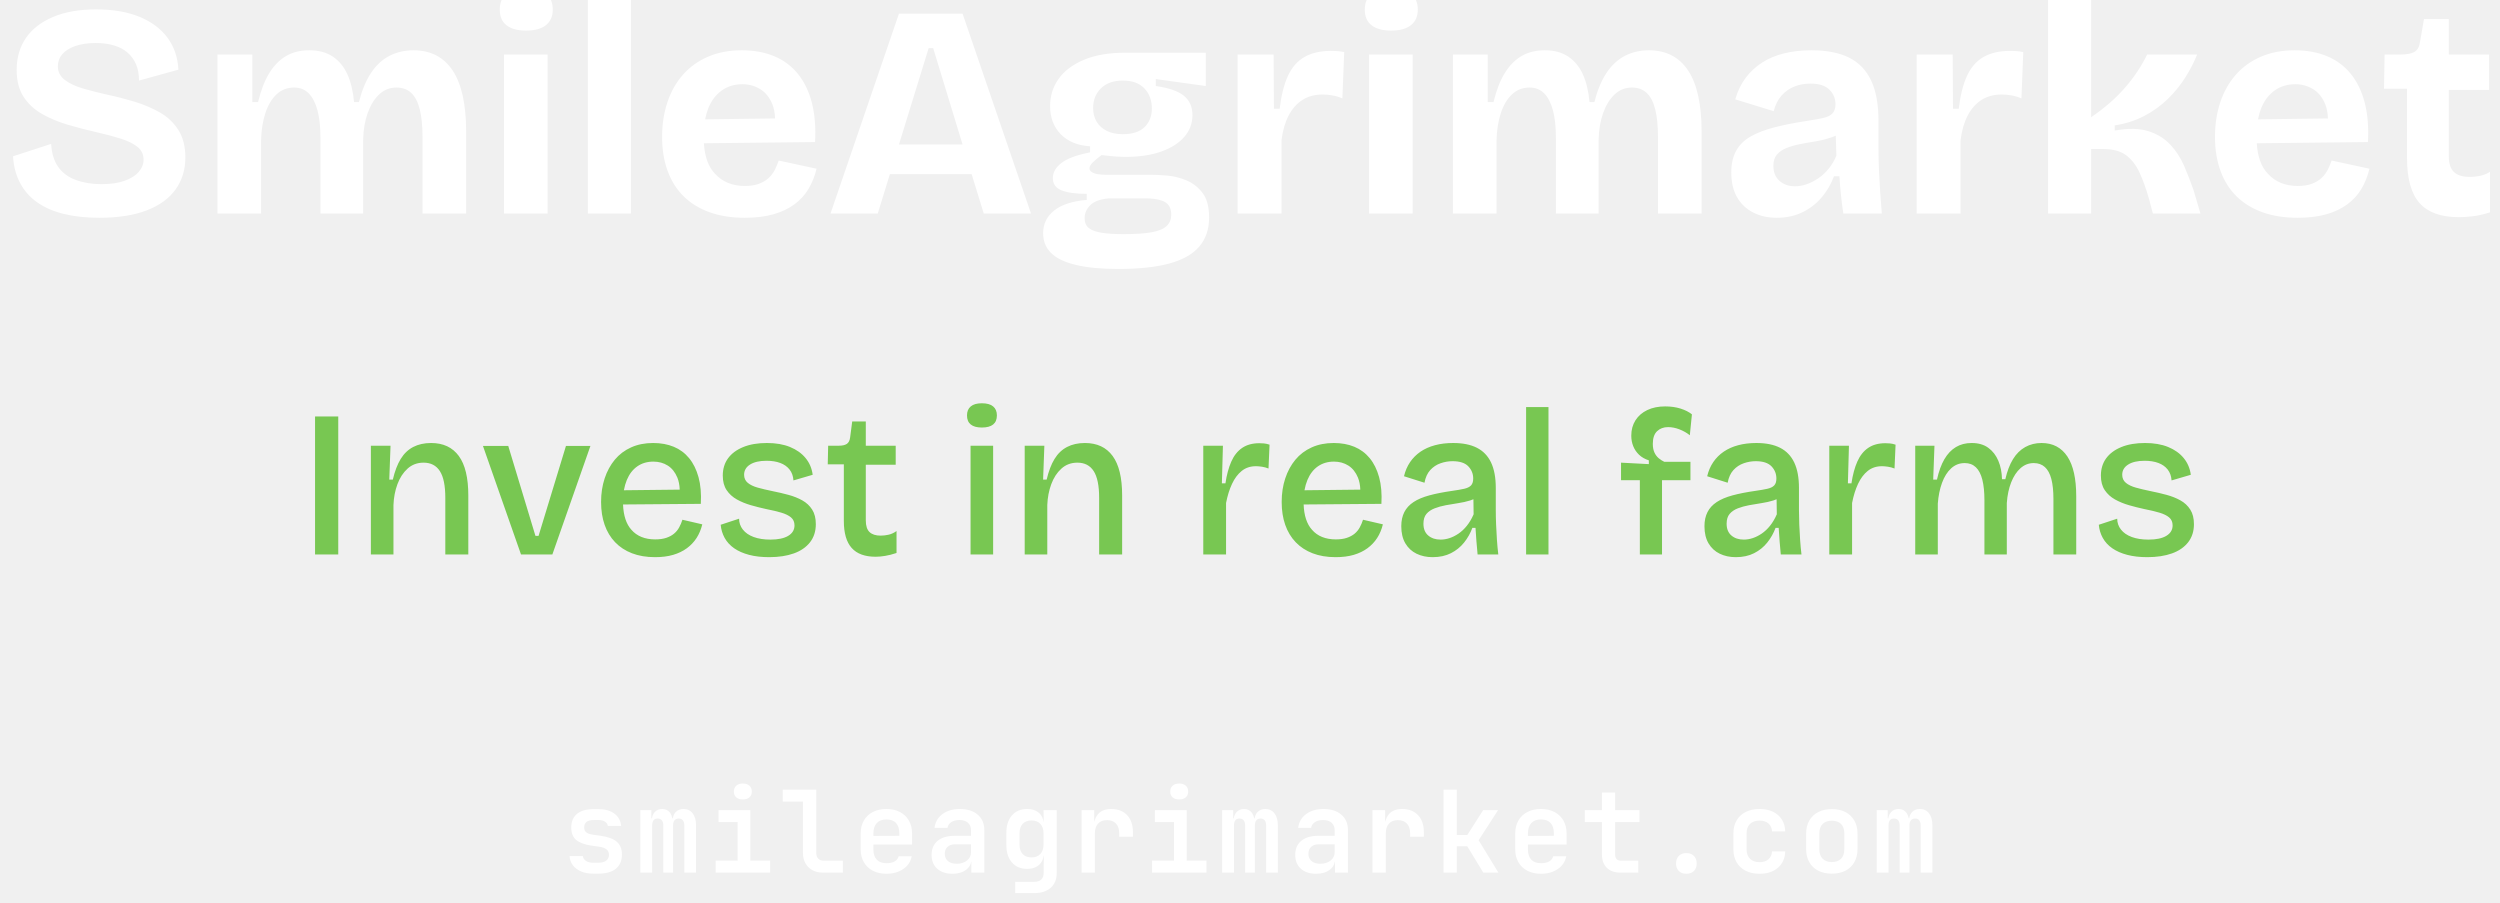
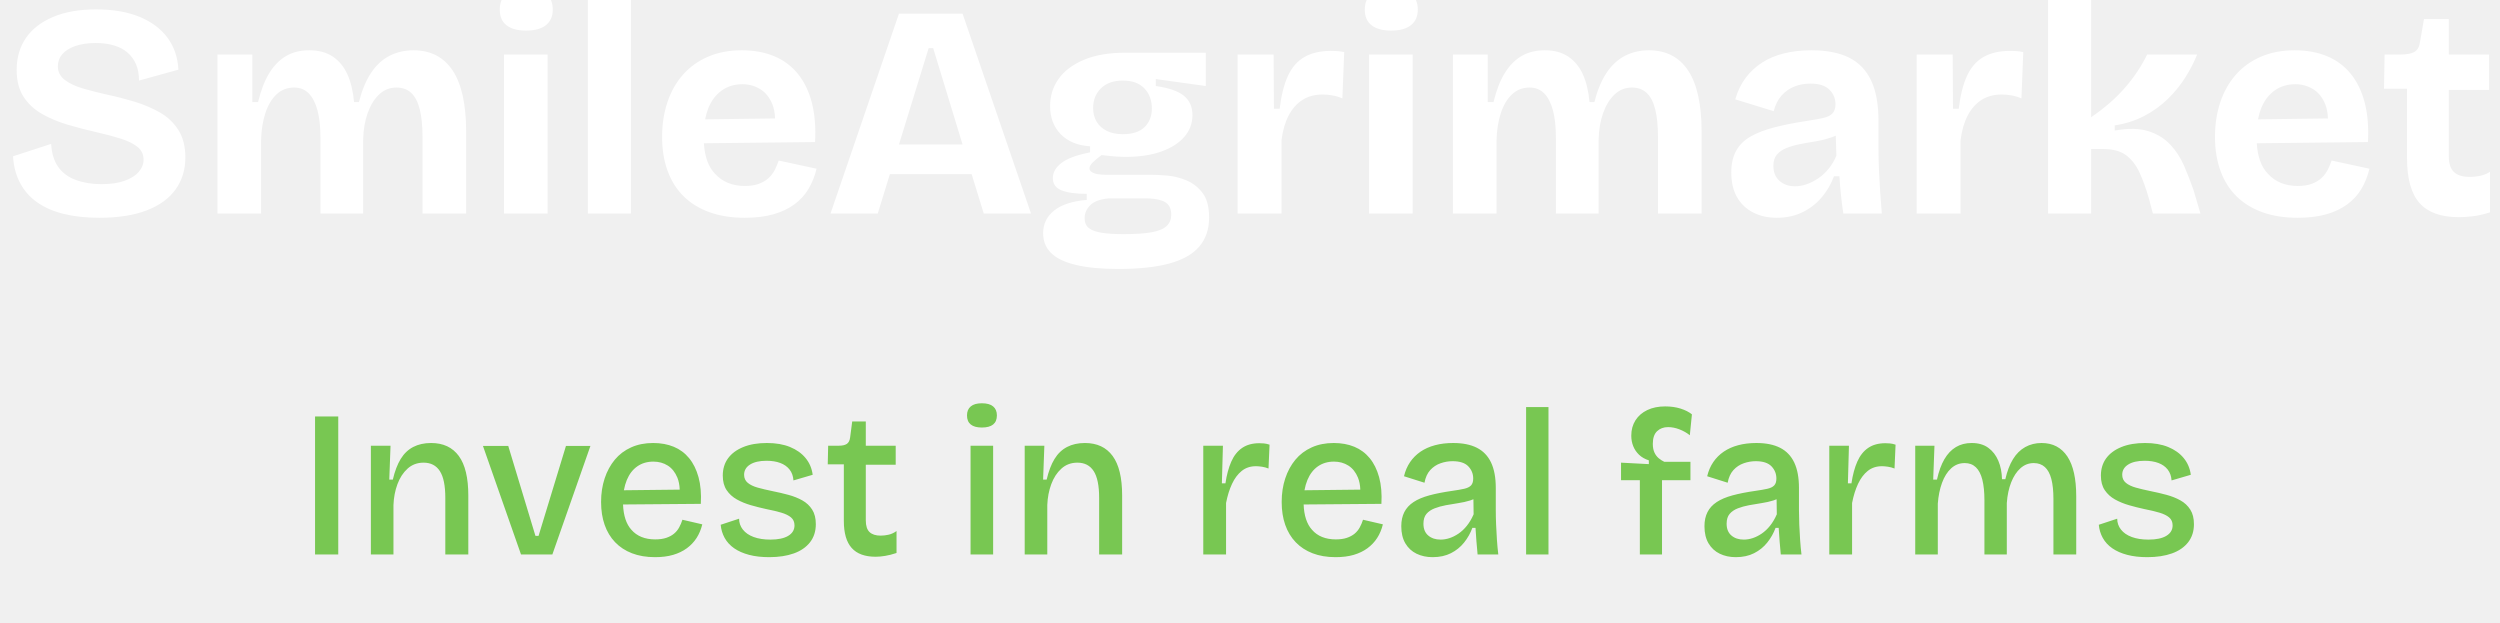
- <svg xmlns="http://www.w3.org/2000/svg" width="11.0in" height="3.97in" viewBox="0 0 1100 397">
+ <svg xmlns="http://www.w3.org/2000/svg" width="11.0in" height="2.74in" viewBox="0 0 1100 274">
  <path fill="#FFFFFF" d="M43.712 95.823Q35.05 95.823 28.186 94.157Q21.323 92.491 16.459 89.093Q11.594 85.695 8.862 80.564Q6.13 75.433 5.731 68.77L22.522 63.306Q22.789 69.303 25.521 73.301Q28.253 77.299 33.317 79.165Q38.381 81.03 44.645 81.03Q50.642 81.03 54.773 79.564Q58.905 78.098 61.037 75.633Q63.169 73.167 63.169 70.236Q63.169 66.771 60.504 64.638Q57.839 62.506 53.241 61.04Q48.643 59.574 42.779 58.241Q36.249 56.775 29.919 54.91Q23.589 53.044 18.458 50.112Q13.327 47.18 10.328 42.516Q7.33 37.851 7.33 30.788Q7.33 22.659 11.394 16.728Q15.459 10.798 23.322 7.466Q31.185 4.134 42.246 4.134Q53.441 4.134 61.37 7.399Q69.3 10.664 73.698 16.595Q78.095 22.525 78.495 30.655L61.17 35.452Q61.17 31.321 59.838 28.256Q58.505 25.191 56.106 23.125Q53.707 21.059 50.176 19.993Q46.644 18.927 42.113 18.927Q36.915 18.927 33.117 20.26Q29.319 21.592 27.387 23.858Q25.454 26.124 25.454 29.189Q25.454 32.787 28.453 35.119Q31.451 37.451 36.449 38.917Q41.447 40.383 47.444 41.716Q53.174 42.915 59.105 44.715Q65.035 46.514 70.166 49.379Q75.297 52.244 78.429 57.109Q81.56 61.973 81.56 69.303Q81.56 77.299 77.296 83.296Q73.031 89.293 64.569 92.558Q56.106 95.823 43.712 95.823Z M95.687 93.957V23.991H111.013V44.914H113.545Q115.411 37.185 118.476 32.187Q121.541 27.19 125.872 24.658Q130.204 22.126 136.067 22.126Q142.331 22.126 146.462 24.924Q150.594 27.723 152.859 32.72Q155.125 37.718 155.791 44.914H157.923Q159.922 37.052 163.321 31.987Q166.719 26.923 171.45 24.524Q176.181 22.126 181.912 22.126Q187.642 22.126 191.974 24.391Q196.305 26.657 199.237 31.121Q202.169 35.586 203.635 42.316Q205.101 49.046 205.101 57.842V93.957H185.91V60.24Q185.91 53.044 184.71 48.18Q183.511 43.315 180.979 40.916Q178.447 38.518 174.449 38.518Q170.051 38.518 166.852 41.516Q163.654 44.515 161.788 49.712Q159.922 54.91 159.789 61.573V93.957H140.998V60.773Q140.998 53.31 139.666 48.446Q138.333 43.582 135.801 41.05Q133.269 38.518 129.404 38.518Q124.873 38.518 121.674 41.516Q118.476 44.515 116.743 49.845Q115.011 55.176 114.878 61.706V93.957Z M221.759 93.957V23.991H240.95V93.957ZM231.488 13.463Q225.89 13.463 222.892 11.131Q219.893 8.799 219.893 4.268Q219.893 -0.397 222.892 -2.796Q225.89 -5.195 231.488 -5.195Q237.218 -5.195 240.217 -2.796Q243.215 -0.397 243.215 4.268Q243.215 8.665 240.217 11.064Q237.218 13.463 231.488 13.463Z M258.675 93.957V-1.33H277.599V93.957Z M327.708 95.823Q319.045 95.823 312.315 93.424Q305.585 91.025 300.921 86.494Q296.256 81.963 293.791 75.3Q291.325 68.636 291.325 60.24Q291.325 51.978 293.658 44.981Q295.99 37.984 300.521 32.854Q305.052 27.723 311.582 24.924Q318.112 22.126 326.375 22.126Q334.371 22.126 340.635 24.724Q346.898 27.323 351.096 32.52Q355.294 37.718 357.227 45.248Q359.159 52.777 358.626 62.506L309.717 63.039Q310.25 71.968 314.647 76.499Q319.578 81.83 327.708 81.83Q331.439 81.83 334.038 80.83Q336.637 79.831 338.303 78.232Q339.969 76.632 340.968 74.633Q341.968 72.634 342.634 70.635L359.292 74.234Q358.093 79.165 355.761 83.096Q353.429 87.027 349.564 89.893Q345.699 92.758 340.302 94.291Q334.904 95.823 327.708 95.823ZM310.25 52.511 341.035 52.111Q340.901 48.513 339.835 45.847Q337.969 41.316 334.438 39.184Q330.906 37.052 326.642 37.052Q321.577 37.052 317.713 39.717Q313.848 42.382 311.716 47.447Q310.783 49.845 310.25 52.511Z M365.423 93.957 395.542 6H423.528L453.647 93.957H432.857L427.526 76.632H391.543L386.213 93.957ZM423.528 63.572 410.601 21.193H408.602L395.542 63.572Z M492.161 118.346Q480.7 118.346 473.304 116.546Q465.907 114.747 462.442 111.282Q458.977 107.817 458.977 102.62Q458.977 96.489 463.842 92.625Q468.706 88.76 478.168 87.96V85.295Q470.972 85.295 467.107 83.762Q463.242 82.23 463.242 78.365Q463.242 74.633 467.04 71.701Q470.838 68.77 479.634 67.037V64.372Q471.371 63.839 466.707 59.041Q462.043 54.243 462.043 46.647Q462.043 39.984 465.774 34.719Q469.506 29.455 476.902 26.323Q484.299 23.192 495.093 23.192H530.543V37.851L508.553 34.786V37.851Q517.083 39.051 520.881 42.116Q524.679 45.181 524.679 50.645Q524.679 56.109 521.081 60.24Q517.482 64.372 510.886 66.704Q504.289 69.036 495.093 69.036Q493.361 69.036 491.362 68.903Q489.363 68.77 484.698 68.236Q482.166 70.102 480.767 71.502Q479.368 72.901 479.368 74.1Q479.368 75.033 480.367 75.7Q481.367 76.366 483.032 76.632Q484.698 76.899 486.431 76.899H506.421Q509.087 76.899 513.351 77.232Q517.616 77.565 521.88 79.298Q526.145 81.03 529.077 84.828Q532.009 88.627 532.009 95.69Q532.009 103.419 527.677 108.484Q523.346 113.548 514.484 115.947Q505.622 118.346 492.161 118.346ZM494.294 103.02Q502.423 103.02 506.954 102.153Q511.485 101.287 513.418 99.355Q515.35 97.422 515.35 94.49Q515.35 91.825 514.217 90.359Q513.085 88.893 511.285 88.293Q509.486 87.694 507.687 87.494Q505.888 87.294 504.555 87.294H487.764Q482.166 87.827 479.701 90.292Q477.235 92.758 477.235 95.956Q477.235 98.888 479.101 100.354Q480.967 101.82 484.765 102.42Q488.563 103.02 494.294 103.02ZM494.027 59.041Q500.424 59.041 503.622 55.909Q506.821 52.777 506.821 47.713Q506.821 42.382 503.556 38.917Q500.291 35.452 494.027 35.452Q487.897 35.452 484.432 38.851Q480.967 42.249 480.967 47.58Q480.967 50.912 482.499 53.51Q484.032 56.109 486.964 57.575Q489.896 59.041 494.027 59.041Z M544.536 93.957V23.991H560.395L560.528 47.846H563.06Q564.126 38.917 566.725 33.32Q569.324 27.723 573.988 25.057Q578.653 22.392 585.583 22.392Q586.782 22.392 588.181 22.459Q589.581 22.525 591.447 22.925L590.647 43.315Q588.648 42.382 586.249 41.983Q583.85 41.583 581.984 41.583Q576.787 41.583 573.055 43.982Q569.324 46.38 566.992 50.845Q564.66 55.309 563.86 61.706V93.957Z M602.375 93.957V23.991H621.565V93.957ZM612.103 13.463Q606.506 13.463 603.507 11.131Q600.509 8.799 600.509 4.268Q600.509 -0.397 603.507 -2.796Q606.506 -5.195 612.103 -5.195Q617.834 -5.195 620.832 -2.796Q623.831 -0.397 623.831 4.268Q623.831 8.665 620.832 11.064Q617.834 13.463 612.103 13.463Z M639.29 93.957V23.991H654.616V44.914H657.148Q659.014 37.185 662.079 32.187Q665.144 27.19 669.475 24.658Q673.807 22.126 679.67 22.126Q685.934 22.126 690.065 24.924Q694.197 27.723 696.462 32.72Q698.728 37.718 699.394 44.914H701.527Q703.526 37.052 706.924 31.987Q710.322 26.923 715.053 24.524Q719.784 22.126 725.515 22.126Q731.245 22.126 735.577 24.391Q739.908 26.657 742.84 31.121Q745.772 35.586 747.238 42.316Q748.704 49.046 748.704 57.842V93.957H729.513V60.24Q729.513 53.044 728.314 48.18Q727.114 43.315 724.582 40.916Q722.05 38.518 718.052 38.518Q713.654 38.518 710.456 41.516Q707.257 44.515 705.391 49.712Q703.526 54.91 703.392 61.573V93.957H684.601V60.773Q684.601 53.31 683.269 48.446Q681.936 43.582 679.404 41.05Q676.872 38.518 673.007 38.518Q668.476 38.518 665.277 41.516Q662.079 44.515 660.346 49.845Q658.614 55.176 658.481 61.706V93.957Z M781.754 95.823Q775.89 95.823 771.359 93.491Q766.828 91.159 764.296 86.761Q761.764 82.363 761.764 75.833Q761.764 70.102 763.963 66.237Q766.162 62.373 770.426 59.974Q774.691 57.575 780.955 55.976Q787.218 54.377 795.214 53.177Q799.479 52.511 802.211 51.911Q804.943 51.311 806.276 49.912Q807.608 48.513 807.608 45.847Q807.608 42.116 804.943 39.45Q802.278 36.785 796.547 36.785Q792.682 36.785 789.417 38.118Q786.152 39.45 783.82 42.116Q781.488 44.781 780.422 48.913L763.496 43.715Q765.096 38.251 768.094 34.253Q771.093 30.255 775.357 27.523Q779.622 24.791 785.086 23.458Q790.55 22.126 796.947 22.126Q807.209 22.126 813.672 25.391Q820.136 28.656 823.334 35.519Q826.533 42.382 826.533 53.177V65.171Q826.533 69.836 826.732 74.633Q826.932 79.431 827.266 84.295Q827.599 89.16 827.999 93.957H811.073Q810.54 90.626 810.074 86.294Q809.607 81.963 809.341 77.565H806.942Q805.076 82.63 801.611 86.761Q798.146 90.892 793.149 93.358Q788.151 95.823 781.754 95.823ZM789.884 81.963Q792.416 81.963 795.015 81.03Q797.613 80.097 800.079 78.432Q802.544 76.766 804.61 74.234Q806.676 71.701 808.008 68.503L807.742 59.707Q806.542 60.24 805.21 60.64Q802.011 61.706 798.613 62.239Q795.214 62.772 791.883 63.439Q788.551 64.105 785.952 65.171Q783.354 66.237 781.821 68.037Q780.288 69.836 780.288 73.034Q780.288 77.165 782.954 79.564Q785.619 81.963 789.884 81.963Z M843.324 93.957V23.991H859.183L859.317 47.846H861.849Q862.915 38.917 865.514 33.32Q868.112 27.723 872.777 25.057Q877.441 22.392 884.371 22.392Q885.571 22.392 886.97 22.459Q888.369 22.525 890.235 22.925L889.435 43.315Q887.436 42.382 885.038 41.983Q882.639 41.583 880.773 41.583Q875.575 41.583 871.844 43.982Q868.112 46.38 865.78 50.845Q863.448 55.309 862.648 61.706V93.957Z M901.163 93.957V-1.33H920.087V51.578Q924.219 48.779 928.017 45.514Q931.815 42.249 934.947 38.651Q938.079 35.053 940.544 31.321Q943.009 27.59 944.742 23.991H966.731Q964.732 29.055 961.467 34.186Q958.202 39.317 953.738 43.648Q949.273 47.98 943.409 51.045Q937.545 54.11 930.482 55.176V57.442Q939.411 55.843 945.275 57.708Q951.139 59.574 954.937 63.639Q958.735 67.703 961.001 72.968Q963.266 78.232 965.132 83.562L968.197 93.957H947.274L945.542 87.427Q943.676 80.897 941.41 75.966Q939.145 71.035 935.48 68.303Q931.815 65.571 925.418 65.571H920.087V93.957Z M1010.976 95.823Q1002.314 95.823 995.584 93.424Q988.854 91.025 984.189 86.494Q979.525 81.963 977.06 75.3Q974.594 68.636 974.594 60.24Q974.594 51.978 976.926 44.981Q979.259 37.984 983.79 32.854Q988.321 27.723 994.851 24.924Q1001.381 22.126 1009.644 22.126Q1017.64 22.126 1023.904 24.724Q1030.167 27.323 1034.365 32.52Q1038.563 37.718 1040.496 45.248Q1042.428 52.777 1041.895 62.506L992.985 63.039Q993.518 71.968 997.916 76.499Q1002.847 81.83 1010.976 81.83Q1014.708 81.83 1017.307 80.83Q1019.906 79.831 1021.571 78.232Q1023.237 76.632 1024.237 74.633Q1025.236 72.634 1025.903 70.635L1042.561 74.234Q1041.362 79.165 1039.03 83.096Q1036.697 87.027 1032.833 89.893Q1028.968 92.758 1023.57 94.291Q1018.173 95.823 1010.976 95.823ZM993.518 52.511 1024.303 52.111Q1024.17 48.513 1023.104 45.847Q1021.238 41.316 1017.707 39.184Q1014.175 37.052 1009.91 37.052Q1004.846 37.052 1000.981 39.717Q997.117 42.382 994.984 47.447Q994.051 49.845 993.518 52.511Z M1081.875 95.557Q1070.148 95.557 1064.617 89.36Q1059.087 83.163 1059.087 69.569V39.051H1048.958L1049.225 23.991H1056.288Q1060.419 23.991 1062.418 22.792Q1064.417 21.592 1064.817 18.394L1066.55 8.399H1077.478V23.991H1095.202V39.584H1077.478V68.77Q1077.478 73.567 1079.743 75.7Q1082.009 77.832 1086.673 77.832Q1089.205 77.832 1091.537 77.299Q1093.87 76.766 1095.602 75.566V93.424Q1091.471 94.757 1088.006 95.157Q1084.541 95.557 1081.875 95.557Z" />
  <path fill="#78C752" d="M138.622 243.957V183.237H148.834V243.957Z M163.186 243.957V196.117H171.834L171.282 211.021H172.846Q174.134 205.501 176.296 201.959Q178.458 198.417 181.816 196.669Q185.174 194.921 189.682 194.921Q197.686 194.921 201.872 200.625Q206.058 206.329 206.058 218.013V243.957H195.938V219.025Q195.938 211.021 193.546 207.295Q191.154 203.569 186.37 203.569Q182.23 203.569 179.332 206.191Q176.434 208.813 174.87 213.045Q173.306 217.277 173.122 222.245V243.957Z M229.242 243.957 212.498 196.209H223.63L235.59 235.769H236.97L249.022 196.209H259.786L243.042 243.957Z M288.214 245.153Q282.51 245.153 278.094 243.451Q273.678 241.749 270.642 238.575Q267.606 235.401 266.042 230.939Q264.478 226.477 264.478 220.865Q264.478 215.253 266.042 210.515Q267.606 205.777 270.504 202.281Q273.402 198.785 277.68 196.853Q281.958 194.921 287.386 194.921Q292.446 194.921 296.448 196.577Q300.45 198.233 303.21 201.591Q305.97 204.949 307.35 209.963Q308.73 214.977 308.362 221.693L274.138 221.969Q274.414 229.329 277.818 233.101Q281.498 237.333 288.306 237.333Q291.158 237.333 293.182 236.643Q295.206 235.953 296.586 234.803Q297.966 233.653 298.84 232.043Q299.714 230.433 300.266 228.685L309.006 230.709Q308.178 234.113 306.476 236.735Q304.774 239.357 302.198 241.243Q299.622 243.129 296.172 244.141Q292.722 245.153 288.214 245.153ZM274.506 215.713 299.07 215.437Q298.978 212.493 298.058 210.193Q296.586 206.605 293.826 204.857Q291.066 203.109 287.478 203.109Q283.43 203.109 280.44 205.179Q277.45 207.249 275.794 211.205Q274.966 213.229 274.506 215.713Z M338.446 245.153Q333.478 245.153 329.614 244.141Q325.75 243.129 323.036 241.243Q320.322 239.357 318.85 236.689Q317.378 234.021 317.102 230.893L325.198 228.225Q325.198 230.893 326.854 233.009Q328.51 235.125 331.592 236.275Q334.674 237.425 338.998 237.425Q344.058 237.425 346.818 235.769Q349.578 234.113 349.578 231.169Q349.578 228.961 348.06 227.673Q346.542 226.385 343.736 225.557Q340.93 224.729 337.158 223.993Q333.754 223.257 330.396 222.291Q327.038 221.325 324.232 219.761Q321.426 218.197 319.724 215.667Q318.022 213.137 318.022 209.273Q318.022 204.857 320.322 201.683Q322.622 198.509 326.992 196.715Q331.362 194.921 337.434 194.921Q343.322 194.921 347.6 196.669Q351.878 198.417 354.454 201.545Q357.03 204.673 357.582 208.905L349.118 211.389Q348.934 208.537 347.416 206.605Q345.898 204.673 343.322 203.707Q340.746 202.741 337.25 202.741Q332.65 202.741 330.028 204.397Q327.406 206.053 327.406 208.905Q327.406 211.113 329.016 212.447Q330.626 213.781 333.432 214.563Q336.238 215.345 339.826 216.081Q343.506 216.817 346.91 217.737Q350.314 218.657 353.028 220.175Q355.742 221.693 357.352 224.223Q358.962 226.753 358.962 230.617Q358.962 235.309 356.432 238.575Q353.902 241.841 349.302 243.497Q344.702 245.153 338.446 245.153Z M385.274 244.969Q378.19 244.969 374.74 241.105Q371.29 237.241 371.29 229.237V204.305H364.206L364.39 196.117H368.99Q371.382 196.117 372.578 195.335Q373.774 194.553 374.05 192.529L374.97 185.445H380.95V196.117H394.106V204.489H380.95V228.961Q380.95 232.549 382.606 234.113Q384.262 235.677 387.482 235.677Q389.23 235.677 391.024 235.263Q392.818 234.849 394.474 233.653V243.313Q391.714 244.233 389.414 244.601Q387.114 244.969 385.274 244.969Z  M427.042 243.957V196.117H436.978V243.957ZM432.01 188.113Q428.79 188.113 427.134 186.779Q425.478 185.445 425.478 182.777Q425.478 180.201 427.134 178.821Q428.79 177.441 432.01 177.441Q435.322 177.441 436.978 178.821Q438.634 180.201 438.634 182.777Q438.634 185.445 436.978 186.779Q435.322 188.113 432.01 188.113Z M450.87 243.957V196.117H459.518L458.966 211.021H460.53Q461.818 205.501 463.98 201.959Q466.142 198.417 469.5 196.669Q472.858 194.921 477.366 194.921Q485.37 194.921 489.556 200.625Q493.742 206.329 493.742 218.013V243.957H483.622V219.025Q483.622 211.021 481.23 207.295Q478.838 203.569 474.054 203.569Q469.914 203.569 467.016 206.191Q464.118 208.813 462.554 213.045Q460.99 217.277 460.806 222.245V243.957Z  M529.438 243.957V196.117H538.086L537.626 212.677H539.19Q540.018 207.065 541.766 203.109Q543.514 199.153 546.55 197.083Q549.586 195.013 554.094 195.013Q555.014 195.013 556.118 195.105Q557.222 195.197 558.602 195.657L558.142 206.145Q556.762 205.593 555.29 205.363Q553.818 205.133 552.622 205.133Q548.942 205.133 546.366 207.203Q543.79 209.273 542.088 212.907Q540.386 216.541 539.466 221.325V243.957Z M587.674 245.153Q581.97 245.153 577.554 243.451Q573.138 241.749 570.102 238.575Q567.066 235.401 565.502 230.939Q563.938 226.477 563.938 220.865Q563.938 215.253 565.502 210.515Q567.066 205.777 569.964 202.281Q572.862 198.785 577.14 196.853Q581.418 194.921 586.846 194.921Q591.906 194.921 595.908 196.577Q599.91 198.233 602.67 201.591Q605.43 204.949 606.81 209.963Q608.19 214.977 607.822 221.693L573.598 221.969Q573.874 229.329 577.278 233.101Q580.958 237.333 587.766 237.333Q590.618 237.333 592.642 236.643Q594.666 235.953 596.046 234.803Q597.426 233.653 598.3 232.043Q599.174 230.433 599.726 228.685L608.466 230.709Q607.638 234.113 605.936 236.735Q604.234 239.357 601.658 241.243Q599.082 243.129 595.632 244.141Q592.182 245.153 587.674 245.153ZM573.966 215.713 598.53 215.437Q598.438 212.493 597.518 210.193Q596.046 206.605 593.286 204.857Q590.526 203.109 586.938 203.109Q582.89 203.109 579.9 205.179Q576.91 207.249 575.254 211.205Q574.426 213.229 573.966 215.713Z M630.362 245.153Q626.406 245.153 623.278 243.635Q620.15 242.117 618.356 239.081Q616.562 236.045 616.562 231.537Q616.562 227.949 617.896 225.327Q619.23 222.705 621.944 220.911Q624.658 219.117 628.89 217.967Q633.122 216.817 638.918 215.989Q642.138 215.529 644.208 215.069Q646.278 214.609 647.244 213.597Q648.21 212.585 648.21 210.561Q648.21 207.433 646.048 205.179Q643.886 202.925 639.102 202.925Q636.434 202.925 633.812 203.845Q631.19 204.765 629.304 206.835Q627.418 208.905 626.774 212.401L617.758 209.549Q618.586 206.053 620.426 203.339Q622.266 200.625 625.026 198.739Q627.786 196.853 631.42 195.887Q635.054 194.921 639.378 194.921Q645.726 194.921 649.866 197.037Q654.006 199.153 656.076 203.523Q658.146 207.893 658.146 214.701V224.453Q658.146 227.489 658.284 230.847Q658.422 234.205 658.652 237.563Q658.882 240.921 659.25 243.957H650.142Q649.866 241.197 649.636 238.253Q649.406 235.309 649.222 232.273H647.842Q646.554 235.769 644.208 238.713Q641.862 241.657 638.412 243.405Q634.962 245.153 630.362 245.153ZM633.858 237.425Q635.79 237.425 637.768 236.781Q639.746 236.137 641.724 234.803Q643.702 233.469 645.404 231.353Q647.106 229.237 648.394 226.293L648.302 219.669Q647.566 219.945 646.83 220.221Q644.438 220.957 641.678 221.371Q638.918 221.785 636.204 222.291Q633.49 222.797 631.236 223.671Q628.982 224.545 627.648 226.109Q626.314 227.673 626.314 230.433Q626.314 233.837 628.43 235.631Q630.546 237.425 633.858 237.425Z M671.486 243.957V179.097H681.33V243.957Z  M721.534 243.957V211.297H713.254V203.569L725.49 204.213V202.557Q722.914 201.729 721.212 200.119Q719.51 198.509 718.636 196.347Q717.762 194.185 717.762 191.701Q717.762 187.837 719.602 184.939Q721.442 182.041 724.8 180.431Q728.158 178.821 732.666 178.821Q736.438 178.821 739.474 179.787Q742.51 180.753 744.442 182.317L743.522 191.517Q741.59 189.953 739.014 188.941Q736.438 187.929 733.954 187.929Q731.01 187.929 729.124 189.723Q727.238 191.517 727.238 195.289Q727.238 197.589 727.974 199.153Q728.71 200.717 729.906 201.683Q731.102 202.649 732.298 203.201H743.798V211.297H731.286V243.957Z M763.762 245.153Q759.806 245.153 756.678 243.635Q753.55 242.117 751.756 239.081Q749.962 236.045 749.962 231.537Q749.962 227.949 751.296 225.327Q752.63 222.705 755.344 220.911Q758.058 219.117 762.29 217.967Q766.522 216.817 772.318 215.989Q775.538 215.529 777.608 215.069Q779.678 214.609 780.644 213.597Q781.61 212.585 781.61 210.561Q781.61 207.433 779.448 205.179Q777.286 202.925 772.502 202.925Q769.834 202.925 767.212 203.845Q764.59 204.765 762.704 206.835Q760.818 208.905 760.174 212.401L751.158 209.549Q751.986 206.053 753.826 203.339Q755.666 200.625 758.426 198.739Q761.186 196.853 764.82 195.887Q768.454 194.921 772.778 194.921Q779.126 194.921 783.266 197.037Q787.406 199.153 789.476 203.523Q791.546 207.893 791.546 214.701V224.453Q791.546 227.489 791.684 230.847Q791.822 234.205 792.052 237.563Q792.282 240.921 792.65 243.957H783.542Q783.266 241.197 783.036 238.253Q782.806 235.309 782.622 232.273H781.242Q779.954 235.769 777.608 238.713Q775.262 241.657 771.812 243.405Q768.362 245.153 763.762 245.153ZM767.258 237.425Q769.19 237.425 771.168 236.781Q773.146 236.137 775.124 234.803Q777.102 233.469 778.804 231.353Q780.506 229.237 781.794 226.293L781.702 219.669Q780.966 219.945 780.23 220.221Q777.838 220.957 775.078 221.371Q772.318 221.785 769.604 222.291Q766.89 222.797 764.636 223.671Q762.382 224.545 761.048 226.109Q759.714 227.673 759.714 230.433Q759.714 233.837 761.83 235.631Q763.946 237.425 767.258 237.425Z M804.886 243.957V196.117H813.534L813.074 212.677H814.638Q815.466 207.065 817.214 203.109Q818.962 199.153 821.998 197.083Q825.034 195.013 829.542 195.013Q830.462 195.013 831.566 195.105Q832.67 195.197 834.05 195.657L833.59 206.145Q832.21 205.593 830.738 205.363Q829.266 205.133 828.07 205.133Q824.39 205.133 821.814 207.203Q819.238 209.273 817.536 212.907Q815.834 216.541 814.914 221.325V243.957Z M842.698 243.957V196.117H851.162L850.61 211.021H852.266Q853.462 205.593 855.532 202.051Q857.602 198.509 860.592 196.715Q863.582 194.921 867.538 194.921Q871.954 194.921 874.852 197.037Q877.75 199.153 879.268 202.741Q880.786 206.329 880.878 210.837H882.35Q883.546 205.593 885.708 202.051Q887.87 198.509 891.09 196.715Q894.31 194.921 898.266 194.921Q902.038 194.921 904.89 196.439Q907.742 197.957 909.674 200.901Q911.606 203.845 912.572 208.215Q913.538 212.585 913.538 218.289V243.957H903.51V219.577Q903.51 214.241 902.59 210.745Q901.67 207.249 899.738 205.501Q897.806 203.753 894.862 203.753Q891.55 203.753 889.02 206.007Q886.49 208.261 884.926 212.217Q883.362 216.173 882.994 221.325V243.957H873.15V220.221Q873.15 214.701 872.23 211.067Q871.31 207.433 869.378 205.593Q867.446 203.753 864.502 203.753Q861.006 203.753 858.476 206.099Q855.946 208.445 854.474 212.493Q853.002 216.541 852.634 221.601V243.957Z M944.818 245.153Q939.85 245.153 935.986 244.141Q932.122 243.129 929.408 241.243Q926.694 239.357 925.222 236.689Q923.75 234.021 923.474 230.893L931.57 228.225Q931.57 230.893 933.226 233.009Q934.882 235.125 937.964 236.275Q941.046 237.425 945.37 237.425Q950.43 237.425 953.19 235.769Q955.95 234.113 955.95 231.169Q955.95 228.961 954.432 227.673Q952.914 226.385 950.108 225.557Q947.302 224.729 943.53 223.993Q940.126 223.257 936.768 222.291Q933.41 221.325 930.604 219.761Q927.798 218.197 926.096 215.667Q924.394 213.137 924.394 209.273Q924.394 204.857 926.694 201.683Q928.994 198.509 933.364 196.715Q937.734 194.921 943.806 194.921Q949.694 194.921 953.972 196.669Q958.25 198.417 960.826 201.545Q963.402 204.673 963.954 208.905L955.49 211.389Q955.306 208.537 953.788 206.605Q952.27 204.673 949.694 203.707Q947.118 202.741 943.622 202.741Q939.022 202.741 936.4 204.397Q933.778 206.053 933.778 208.905Q933.778 211.113 935.388 212.447Q936.998 213.781 939.804 214.563Q942.61 215.345 946.198 216.081Q949.878 216.817 953.282 217.737Q956.686 218.657 959.4 220.175Q962.114 221.693 963.724 224.223Q965.334 226.753 965.334 230.617Q965.334 235.309 962.804 238.575Q960.274 241.841 955.674 243.497Q951.074 245.153 944.818 245.153Z" />
-   <path fill="#FFFFFF" d="M261.0 384.407Q257.95 384.407 255.675 383.432Q253.4 382.457 252.075 380.732Q250.75 379.007 250.6 376.657H256.45Q256.6 378.007 257.825 378.807Q259.05 379.607 261.0 379.607H263.15Q265.55 379.607 266.75 378.657Q267.95 377.707 267.95 376.107Q267.95 374.607 266.875 373.732Q265.8 372.857 263.65 372.557L260.15 372.057Q255.6 371.357 253.475 369.532Q251.35 367.707 251.35 364.057Q251.35 360.207 253.875 358.107Q256.4 356.007 261.35 356.007H263.25Q267.7 356.007 270.35 358.007Q273.0 360.007 273.3 363.407H267.45Q267.3 362.257 266.2 361.532Q265.1 360.807 263.25 360.807H261.35Q259.1 360.807 258.075 361.632Q257.05 362.457 257.05 364.057Q257.05 365.507 257.95 366.232Q258.85 366.957 260.8 367.257L264.4 367.757Q269.15 368.457 271.4 370.382Q273.65 372.307 273.65 376.007Q273.65 380.007 271.025 382.207Q268.4 384.407 263.15 384.407Z M281.75 383.957V356.457H286.6V360.057H286.85Q287.1 358.407 288.1 357.307Q289.35 355.957 291.4 355.957Q293.65 355.957 294.9 357.707Q295.55 358.707 295.85 360.057H296.05Q296.3 358.407 297.3 357.307Q298.6 355.957 300.75 355.957Q303.3 355.957 304.775 357.882Q306.25 359.807 306.25 363.007V383.957H301.1V363.207Q301.1 361.757 300.475 360.957Q299.85 360.157 298.65 360.157Q297.45 360.157 296.8 360.932Q296.15 361.707 296.15 363.157V383.957H291.85V363.207Q291.85 361.707 291.2 360.932Q290.55 360.157 289.35 360.157Q288.15 360.157 287.55 360.932Q286.95 361.707 286.95 363.157V383.957Z M314.9 383.957V378.657H324.55V361.707H316.15V356.457H330.15V378.657H338.85V383.957ZM326.85 351.757Q325.0 351.757 323.95 350.832Q322.9 349.907 322.9 348.307Q322.9 346.657 323.95 345.707Q325.0 344.757 326.85 344.757Q328.7 344.757 329.75 345.707Q330.8 346.657 330.8 348.307Q330.8 349.907 329.75 350.832Q328.7 351.757 326.85 351.757Z M362.1 383.957Q359.45 383.957 357.475 382.882Q355.5 381.807 354.4 379.857Q353.3 377.907 353.3 375.307V352.707H344.4V347.457H359.15V375.307Q359.15 376.857 360.025 377.782Q360.9 378.707 362.4 378.707H370.85V383.957Z M390.0 384.457Q386.6 384.457 384.05 383.132Q381.5 381.807 380.1 379.382Q378.7 376.957 378.7 373.757V366.657Q378.7 363.457 380.1 361.032Q381.5 358.607 384.05 357.282Q386.6 355.957 390.0 355.957Q393.45 355.957 395.975 357.282Q398.5 358.607 399.9 361.032Q401.3 363.457 401.3 366.657V371.607H384.3V373.757Q384.3 376.707 385.775 378.257Q387.25 379.807 390.05 379.807Q392.3 379.807 393.675 379.007Q395.05 378.207 395.4 376.757H401.15Q400.5 380.257 397.45 382.357Q394.4 384.457 390.0 384.457ZM395.7 367.757V366.657Q395.7 363.707 394.275 362.132Q392.85 360.557 390.0 360.557Q387.25 360.557 385.775 362.157Q384.3 363.757 384.3 366.657V367.807Z M419.1 384.457Q414.85 384.457 412.375 382.232Q409.9 380.007 409.9 376.157Q409.9 372.157 412.575 369.957Q415.25 367.757 420.0 367.757H427.25V365.307Q427.25 363.207 425.9 362.007Q424.55 360.807 422.15 360.807Q420.0 360.807 418.575 361.732Q417.15 362.657 416.9 364.257H411.2Q411.65 360.457 414.675 358.207Q417.7 355.957 422.3 355.957Q427.3 355.957 430.2 358.457Q433.1 360.957 433.1 365.257V383.957H427.4V379.057H427.35Q427.0 381.257 425.15 382.657Q422.85 384.457 419.1 384.457ZM420.95 380.057Q423.7 380.057 425.475 378.632Q427.25 377.207 427.25 375.007V371.507H420.1Q418.1 371.507 416.9 372.632Q415.7 373.757 415.7 375.657Q415.7 377.707 417.1 378.882Q418.5 380.057 420.95 380.057Z M446.7 392.957V388.007H455.0Q457.1 388.007 458.15 387.007Q459.2 386.007 459.2 384.107V381.657L459.3 376.557H459.2Q458.85 378.957 457.3 380.457Q455.3 382.307 451.95 382.307Q447.7 382.307 445.25 379.482Q442.8 376.657 442.8 371.857V366.407Q442.8 361.607 445.25 358.782Q447.7 355.957 451.95 355.957Q455.3 355.957 457.3 357.807Q458.85 359.307 459.2 361.707H459.25L459.15 356.457H464.95V384.207Q464.95 388.257 462.325 390.607Q459.7 392.957 455.1 392.957ZM453.9 377.257Q456.35 377.257 457.75 375.757Q459.15 374.257 459.15 371.607V366.657Q459.15 364.007 457.75 362.507Q456.35 361.007 453.9 361.007Q451.35 361.007 449.975 362.482Q448.6 363.957 448.6 366.657V371.607Q448.6 374.307 449.975 375.782Q451.35 377.257 453.9 377.257Z M475.9 383.957V356.457H481.45V361.707Q481.95 359.607 483.15 358.207Q485.1 355.957 488.95 355.957Q493.4 355.957 495.95 358.682Q498.5 361.407 498.5 366.257V368.157H492.45V366.657Q492.45 363.857 491.025 362.357Q489.6 360.857 487.1 360.857Q484.55 360.857 483.15 362.382Q481.75 363.907 481.75 366.657V383.957Z M506.9 383.957V378.657H516.55V361.707H508.15V356.457H522.15V378.657H530.85V383.957ZM518.85 351.757Q517.0 351.757 515.95 350.832Q514.9 349.907 514.9 348.307Q514.9 346.657 515.95 345.707Q517.0 344.757 518.85 344.757Q520.7 344.757 521.75 345.707Q522.8 346.657 522.8 348.307Q522.8 349.907 521.75 350.832Q520.7 351.757 518.85 351.757Z M537.75 383.957V356.457H542.6V360.057H542.85Q543.1 358.407 544.1 357.307Q545.35 355.957 547.4 355.957Q549.65 355.957 550.9 357.707Q551.55 358.707 551.85 360.057H552.05Q552.3 358.407 553.3 357.307Q554.6 355.957 556.75 355.957Q559.3 355.957 560.775 357.882Q562.25 359.807 562.25 363.007V383.957H557.1V363.207Q557.1 361.757 556.475 360.957Q555.85 360.157 554.65 360.157Q553.45 360.157 552.8 360.932Q552.15 361.707 552.15 363.157V383.957H547.85V363.207Q547.85 361.707 547.2 360.932Q546.55 360.157 545.35 360.157Q544.15 360.157 543.55 360.932Q542.95 361.707 542.95 363.157V383.957Z M579.1 384.457Q574.85 384.457 572.375 382.232Q569.9 380.007 569.9 376.157Q569.9 372.157 572.575 369.957Q575.25 367.757 580.0 367.757H587.25V365.307Q587.25 363.207 585.9 362.007Q584.55 360.807 582.15 360.807Q580.0 360.807 578.575 361.732Q577.15 362.657 576.9 364.257H571.2Q571.65 360.457 574.675 358.207Q577.7 355.957 582.3 355.957Q587.3 355.957 590.2 358.457Q593.1 360.957 593.1 365.257V383.957H587.4V379.057H587.35Q587.0 381.257 585.15 382.657Q582.85 384.457 579.1 384.457ZM580.95 380.057Q583.7 380.057 585.475 378.632Q587.25 377.207 587.25 375.007V371.507H580.1Q578.1 371.507 576.9 372.632Q575.7 373.757 575.7 375.657Q575.7 377.707 577.1 378.882Q578.5 380.057 580.95 380.057Z M603.9 383.957V356.457H609.45V361.707Q609.95 359.607 611.15 358.207Q613.1 355.957 616.95 355.957Q621.4 355.957 623.95 358.682Q626.5 361.407 626.5 366.257V368.157H620.45V366.657Q620.45 363.857 619.025 362.357Q617.6 360.857 615.1 360.857Q612.55 360.857 611.15 362.382Q609.75 363.907 609.75 366.657V383.957Z M635.15 383.957V347.457H641.0V367.407H645.6L652.6 356.457H659.15L650.6 369.707L659.3 383.957H652.65L645.6 372.357H641.0V383.957Z M678.0 384.457Q674.6 384.457 672.05 383.132Q669.5 381.807 668.1 379.382Q666.7 376.957 666.7 373.757V366.657Q666.7 363.457 668.1 361.032Q669.5 358.607 672.05 357.282Q674.6 355.957 678.0 355.957Q681.45 355.957 683.975 357.282Q686.5 358.607 687.9 361.032Q689.3 363.457 689.3 366.657V371.607H672.3V373.757Q672.3 376.707 673.775 378.257Q675.25 379.807 678.05 379.807Q680.3 379.807 681.675 379.007Q683.05 378.207 683.4 376.757H689.15Q688.5 380.257 685.45 382.357Q682.4 384.457 678.0 384.457ZM683.7 367.757V366.657Q683.7 363.707 682.275 362.132Q680.85 360.557 678.0 360.557Q675.25 360.557 673.775 362.157Q672.3 363.757 672.3 366.657V367.807Z M713.0 383.957Q709.15 383.957 707.0 381.832Q704.85 379.707 704.85 375.957V361.707H697.3V356.457H704.85V348.707H710.65V356.457H721.35V361.707H710.65V375.957Q710.65 378.707 713.35 378.707H720.85V383.957Z M742.0 384.457Q739.9 384.457 738.675 383.232Q737.45 382.007 737.45 379.957Q737.45 377.857 738.675 376.607Q739.9 375.357 742.0 375.357Q744.1 375.357 745.325 376.607Q746.55 377.857 746.55 379.957Q746.55 382.007 745.325 383.232Q744.1 384.457 742.0 384.457Z M774.2 384.457Q770.7 384.457 768.125 383.157Q765.55 381.857 764.125 379.432Q762.7 377.007 762.7 373.757V366.657Q762.7 363.357 764.125 360.957Q765.55 358.557 768.125 357.257Q770.7 355.957 774.2 355.957Q779.25 355.957 782.3 358.607Q785.35 361.257 785.5 365.807H779.7Q779.55 363.557 778.1 362.307Q776.65 361.057 774.2 361.057Q771.55 361.057 770.025 362.507Q768.5 363.957 768.5 366.657V373.757Q768.5 376.407 770.025 377.882Q771.55 379.357 774.2 379.357Q776.65 379.357 778.1 378.107Q779.55 376.857 779.7 374.607H785.5Q785.35 379.157 782.3 381.807Q779.25 384.457 774.2 384.457Z M806.0 384.407Q802.55 384.407 800.025 383.107Q797.5 381.807 796.1 379.382Q794.7 376.957 794.7 373.657V366.757Q794.7 363.457 796.1 361.032Q797.5 358.607 800.025 357.307Q802.55 356.007 806.0 356.007Q809.5 356.007 812.0 357.307Q814.5 358.607 815.9 361.032Q817.3 363.457 817.3 366.707V373.657Q817.3 376.957 815.9 379.382Q814.5 381.807 812.0 383.107Q809.5 384.407 806.0 384.407ZM806.0 379.307Q808.6 379.307 810.05 377.857Q811.5 376.407 811.5 373.657V366.757Q811.5 363.957 810.05 362.532Q808.6 361.107 806.0 361.107Q803.45 361.107 801.975 362.532Q800.5 363.957 800.5 366.757V373.657Q800.5 376.407 801.975 377.857Q803.45 379.307 806.0 379.307Z M825.75 383.957V356.457H830.6V360.057H830.85Q831.1 358.407 832.1 357.307Q833.35 355.957 835.4 355.957Q837.65 355.957 838.9 357.707Q839.55 358.707 839.85 360.057H840.05Q840.3 358.407 841.3 357.307Q842.6 355.957 844.75 355.957Q847.3 355.957 848.775 357.882Q850.25 359.807 850.25 363.007V383.957H845.1V363.207Q845.1 361.757 844.475 360.957Q843.85 360.157 842.65 360.157Q841.45 360.157 840.8 360.932Q840.15 361.707 840.15 363.157V383.957H835.85V363.207Q835.85 361.707 835.2 360.932Q834.55 360.157 833.35 360.157Q832.15 360.157 831.55 360.932Q830.95 361.707 830.95 363.157V383.957Z" />
</svg>
